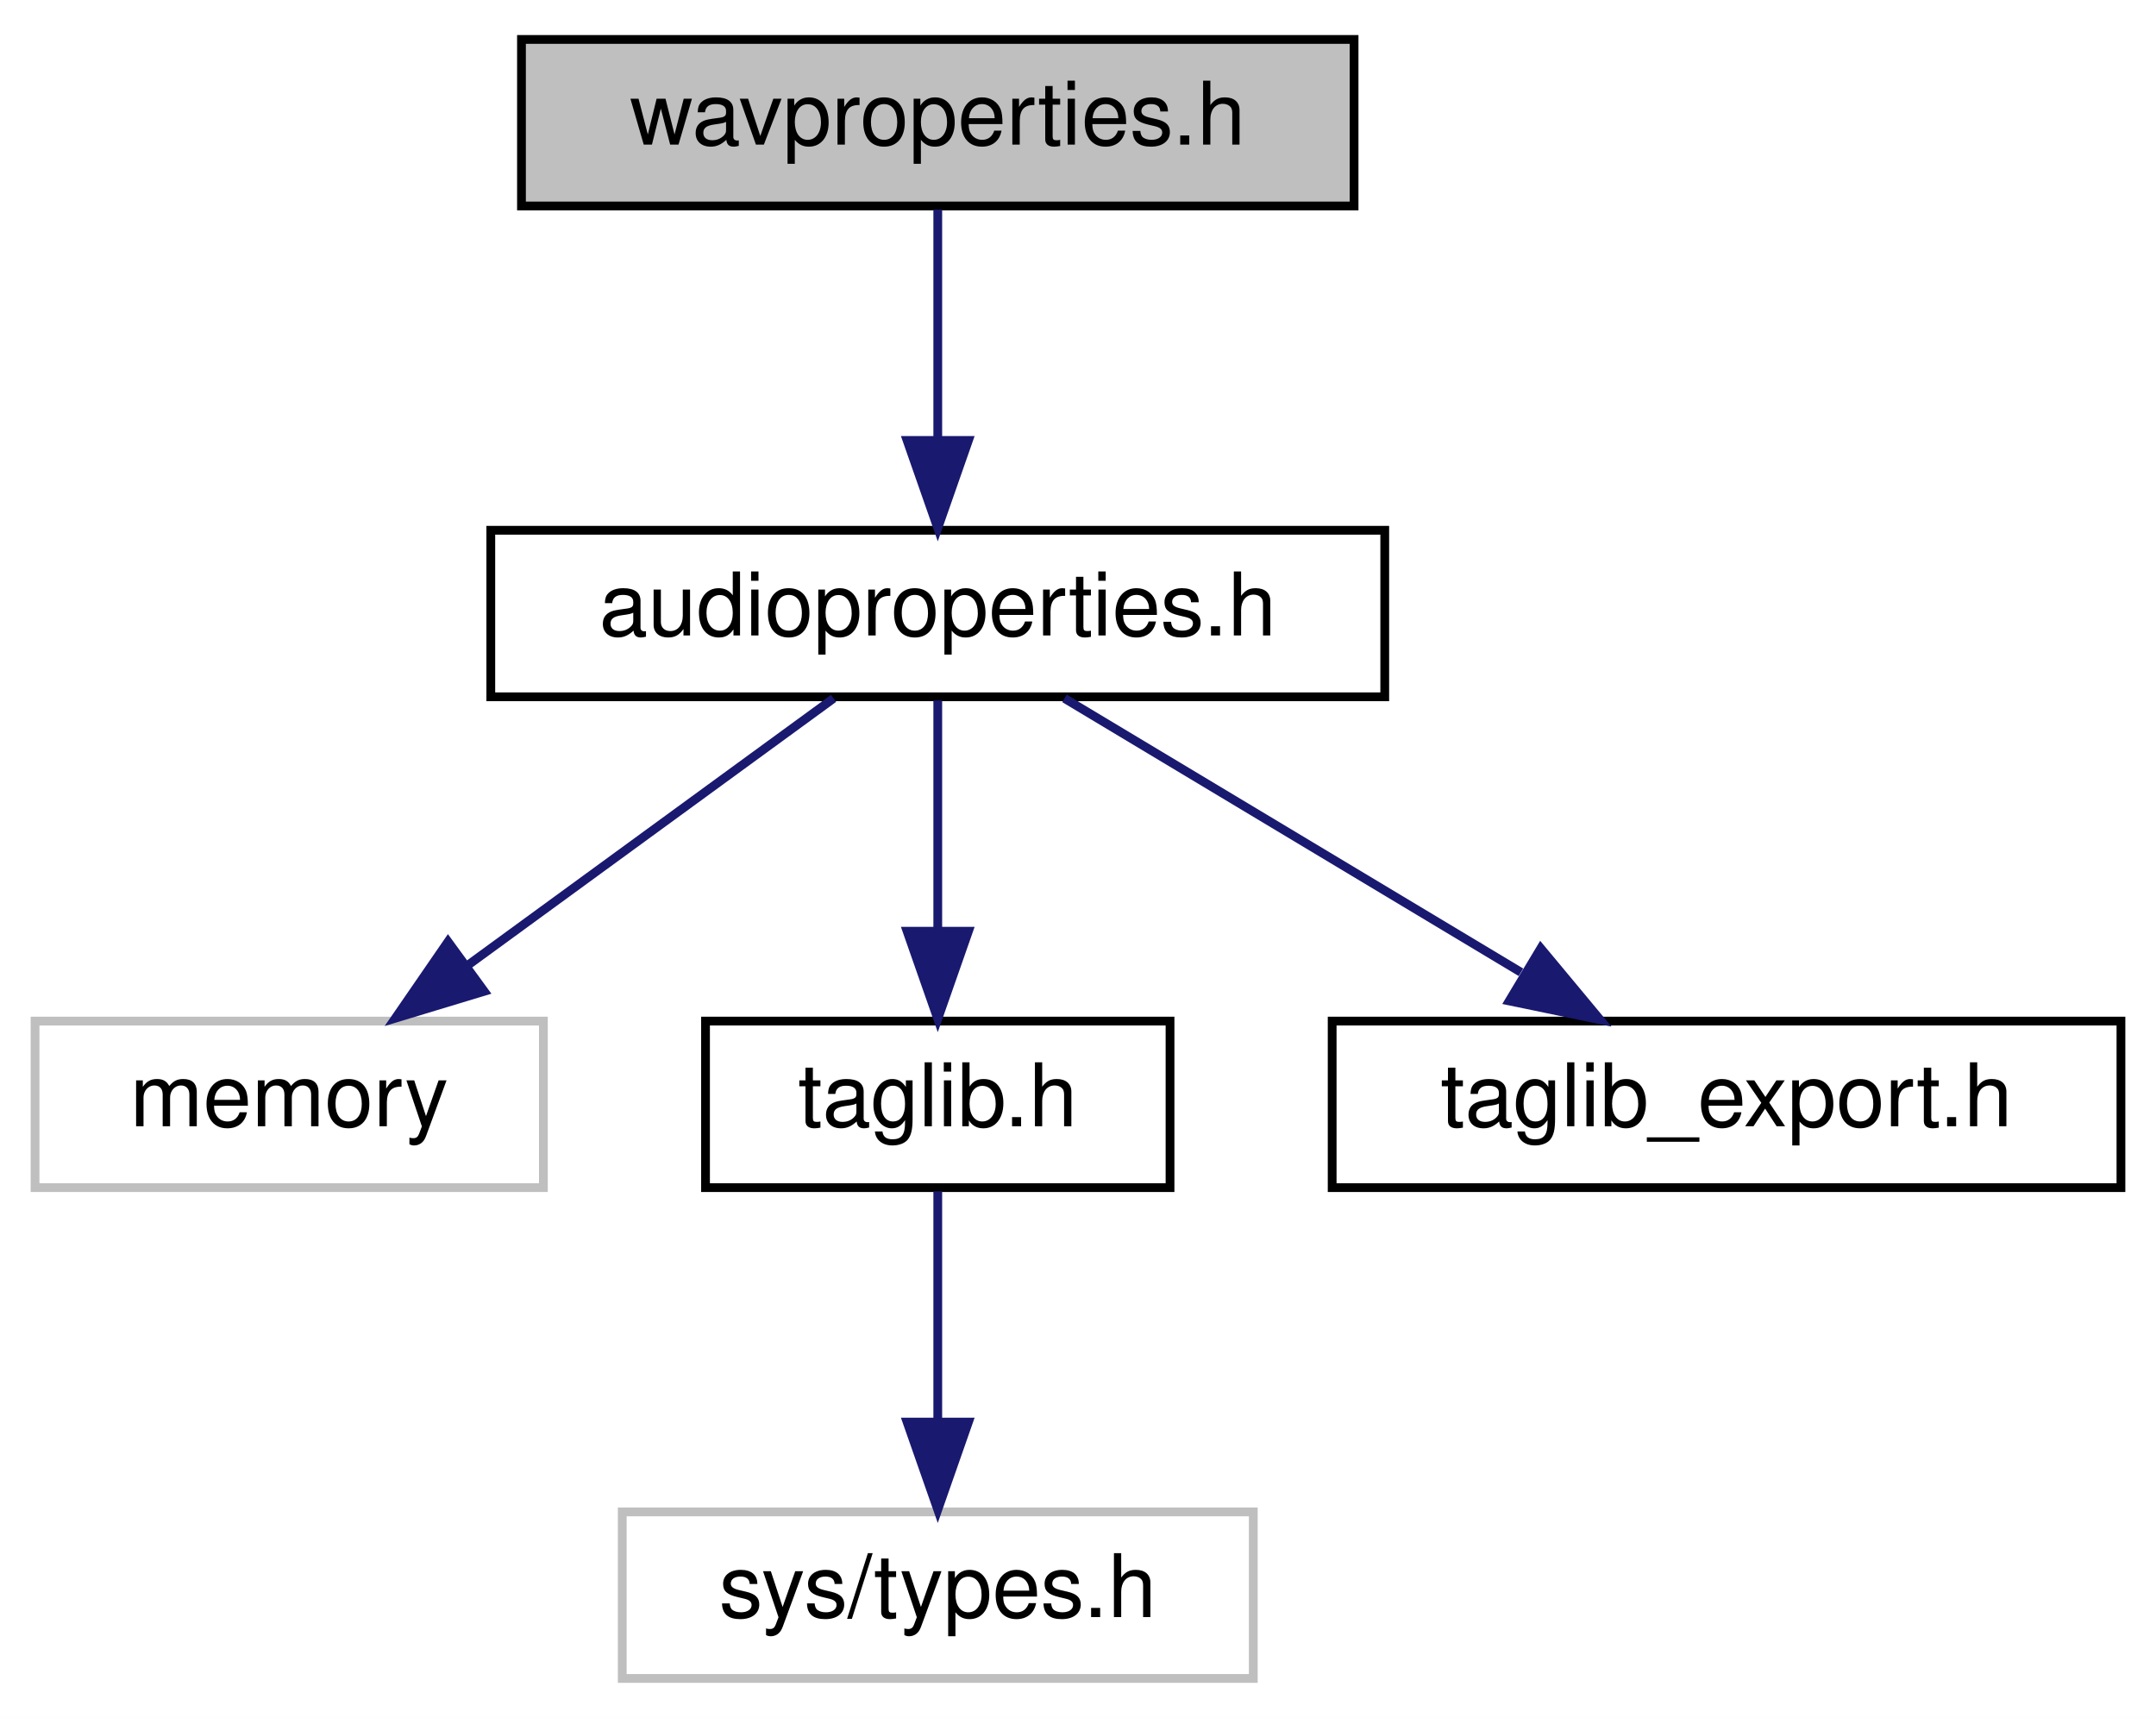
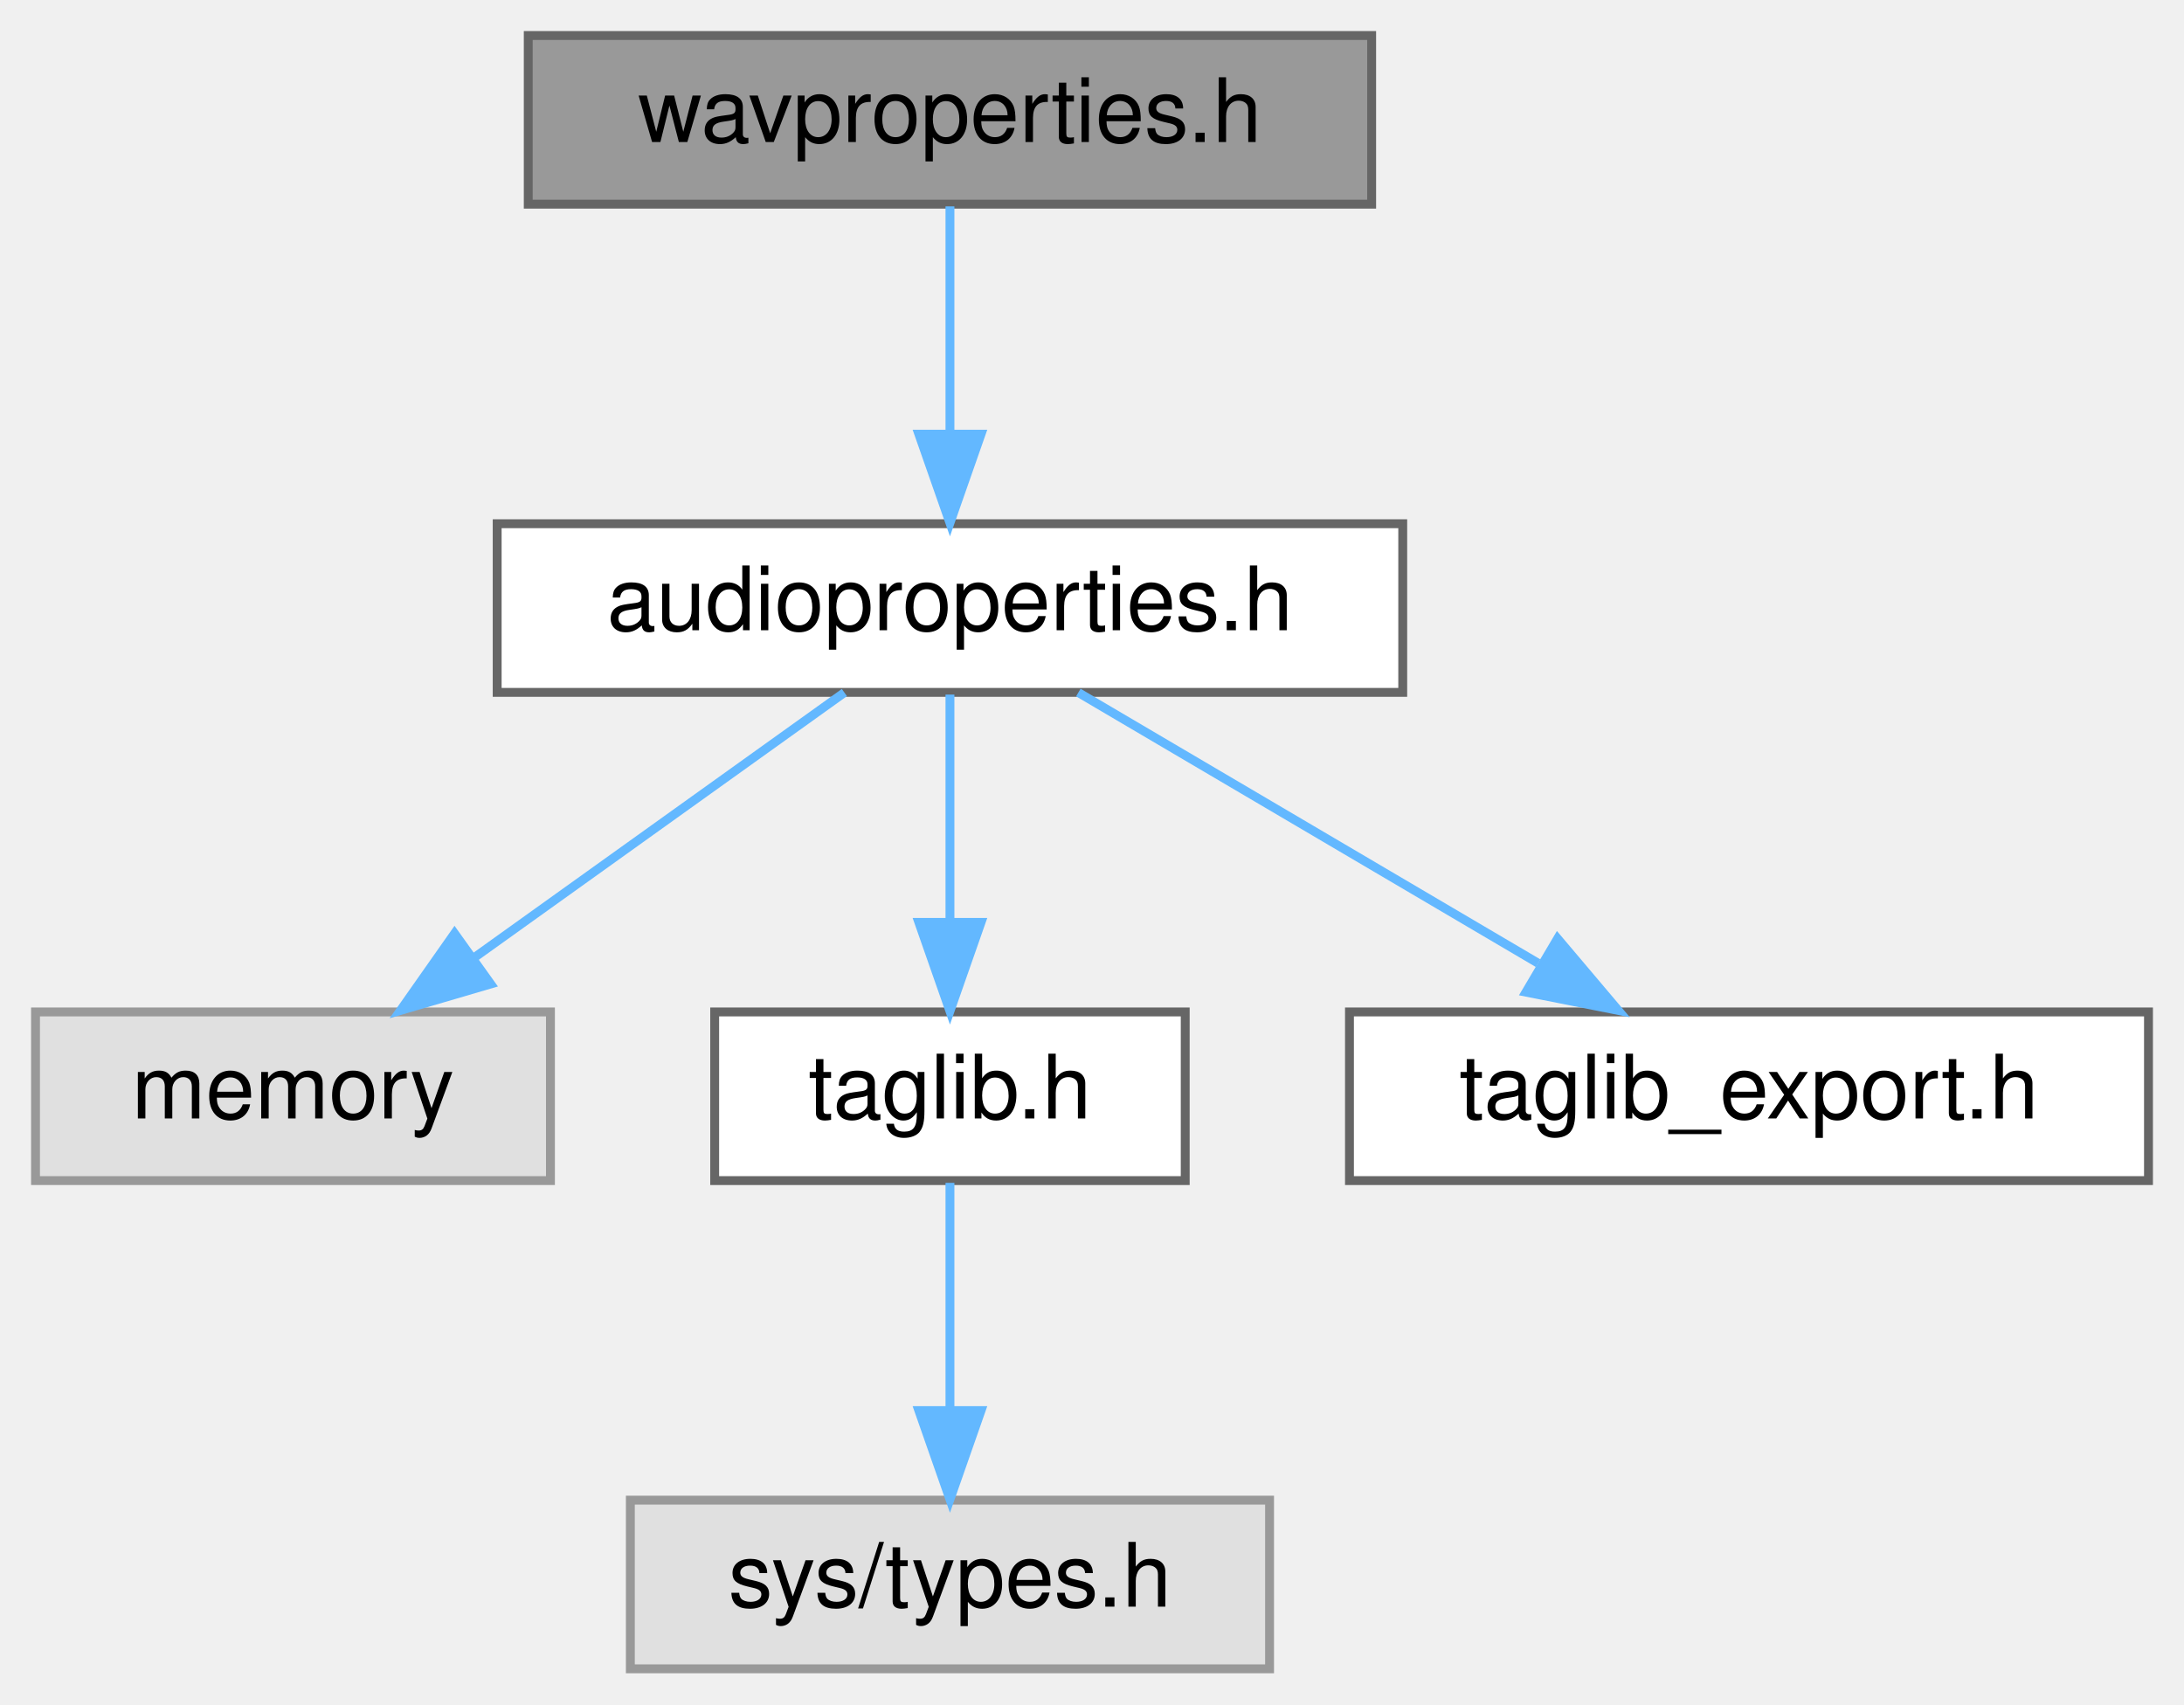
- <svg xmlns="http://www.w3.org/2000/svg" xmlns:xlink="http://www.w3.org/1999/xlink" width="246pt" height="196pt" viewBox="0.00 0.00 246.00 196.00">
-   <g id="graph0" class="graph" transform="scale(1 1) rotate(0) translate(4 192)">
-     <polygon fill="white" stroke="transparent" points="-4,4 -4,-192 242,-192 242,4 -4,4" />
-     <g id="node1" class="node">
-       <g id="a_node1">
+ <svg xmlns="http://www.w3.org/2000/svg" xmlns:xlink="http://www.w3.org/1999/xlink" width="246pt" height="192pt" viewBox="0.00 0.00 246.00 192.00">
+   <g id="graph0" class="graph" transform="scale(1 1) rotate(0) translate(4 188)">
+     <g id="Node000001" class="node">
+       <g id="a_Node000001">
        <a xlink:title=" ">
-           <polygon fill="#bfbfbf" stroke="black" points="55.5,-168.5 55.5,-187.5 150.5,-187.5 150.5,-168.5 55.5,-168.5" />
-           <text text-anchor="middle" x="103" y="-175.5" font-family="Helvetica,sans-Serif" font-size="10.00">wavproperties.h</text>
+           <polygon fill="#999999" stroke="#666666" points="150.5,-184 55.5,-184 55.5,-165 150.5,-165 150.5,-184" />
+           <text text-anchor="middle" x="103" y="-172" font-family="Helvetica,sans-Serif" font-size="10.00">wavproperties.h</text>
        </a>
      </g>
    </g>
-     <g id="node2" class="node">
-       <g id="a_node2">
+     <g id="Node000002" class="node">
+       <g id="a_Node000002">
        <a xlink:href="audioproperties_8h.html" target="_top" xlink:title=" ">
-           <polygon fill="white" stroke="black" points="52,-112.5 52,-131.5 154,-131.5 154,-112.5 52,-112.5" />
-           <text text-anchor="middle" x="103" y="-119.5" font-family="Helvetica,sans-Serif" font-size="10.00">audioproperties.h</text>
+           <polygon fill="white" stroke="#666666" points="154,-129 52,-129 52,-110 154,-110 154,-129" />
+           <text text-anchor="middle" x="103" y="-117" font-family="Helvetica,sans-Serif" font-size="10.00">audioproperties.h</text>
        </a>
      </g>
    </g>
-     <g id="edge1" class="edge">
-       <path fill="none" stroke="midnightblue" d="M103,-168.08C103,-161.01 103,-150.86 103,-141.99" />
-       <polygon fill="midnightblue" stroke="midnightblue" points="106.5,-141.75 103,-131.75 99.5,-141.75 106.5,-141.75" />
-     </g>
-     <g id="node3" class="node">
-       <g id="a_node3">
+     <g id="edge1_Node000001_Node000002" class="edge">
+       <g id="a_edge1_Node000001_Node000002">
        <a xlink:title=" ">
-           <polygon fill="white" stroke="#bfbfbf" points="0,-56.5 0,-75.5 58,-75.5 58,-56.5 0,-56.5" />
-           <text text-anchor="middle" x="29" y="-63.5" font-family="Helvetica,sans-Serif" font-size="10.00">memory</text>
+           <path fill="none" stroke="#63b8ff" d="M103,-164.75C103,-157.8 103,-147.85 103,-139.13" />
+           <polygon fill="#63b8ff" stroke="#63b8ff" points="106.5,-139.09 103,-129.09 99.5,-139.09 106.5,-139.09" />
        </a>
      </g>
    </g>
-     <g id="edge2" class="edge">
-       <path fill="none" stroke="midnightblue" d="M91.11,-112.32C79.85,-104.11 62.71,-91.6 49.29,-81.81" />
-       <polygon fill="midnightblue" stroke="midnightblue" points="51.25,-78.9 41.11,-75.83 47.12,-84.56 51.25,-78.9" />
-     </g>
-     <g id="node4" class="node">
-       <g id="a_node4">
-         <a xlink:href="taglib_8h.html" target="_top" xlink:title=" ">
-           <polygon fill="white" stroke="black" points="76.5,-56.5 76.5,-75.5 129.5,-75.5 129.5,-56.5 76.5,-56.5" />
-           <text text-anchor="middle" x="103" y="-63.5" font-family="Helvetica,sans-Serif" font-size="10.00">taglib.h</text>
+     <g id="Node000003" class="node">
+       <g id="a_Node000003">
+         <a xlink:title=" ">
+           <polygon fill="#e0e0e0" stroke="#999999" points="58,-74 0,-74 0,-55 58,-55 58,-74" />
+           <text text-anchor="middle" x="29" y="-62" font-family="Helvetica,sans-Serif" font-size="10.00">memory</text>
        </a>
      </g>
    </g>
-     <g id="edge3" class="edge">
-       <path fill="none" stroke="midnightblue" d="M103,-112.08C103,-105.01 103,-94.86 103,-85.99" />
-       <polygon fill="midnightblue" stroke="midnightblue" points="106.5,-85.75 103,-75.75 99.5,-85.75 106.5,-85.75" />
-     </g>
-     <g id="node6" class="node">
-       <g id="a_node6">
-         <a xlink:href="taglib__export_8h.html" target="_top" xlink:title=" ">
-           <polygon fill="white" stroke="black" points="148,-56.5 148,-75.5 238,-75.5 238,-56.5 148,-56.5" />
-           <text text-anchor="middle" x="193" y="-63.5" font-family="Helvetica,sans-Serif" font-size="10.00">taglib_export.h</text>
+     <g id="edge2_Node000002_Node000003" class="edge">
+       <g id="a_edge2_Node000002_Node000003">
+         <a xlink:title=" ">
+           <path fill="none" stroke="#63b8ff" d="M91.11,-109.98C79.85,-101.92 62.71,-89.65 49.29,-80.03" />
+           <polygon fill="#63b8ff" stroke="#63b8ff" points="51.27,-77.15 41.11,-74.17 47.2,-82.84 51.27,-77.15" />
        </a>
      </g>
    </g>
-     <g id="edge5" class="edge">
-       <path fill="none" stroke="midnightblue" d="M117.46,-112.32C131.5,-103.9 153.05,-90.97 169.54,-81.07" />
-       <polygon fill="midnightblue" stroke="midnightblue" points="171.8,-83.8 178.58,-75.65 168.2,-77.8 171.8,-83.8" />
-     </g>
-     <g id="node5" class="node">
-       <g id="a_node5">
-         <a xlink:title=" ">
-           <polygon fill="white" stroke="#bfbfbf" points="67,-0.5 67,-19.5 139,-19.5 139,-0.5 67,-0.5" />
-           <text text-anchor="middle" x="103" y="-7.5" font-family="Helvetica,sans-Serif" font-size="10.00">sys/types.h</text>
+     <g id="Node000004" class="node">
+       <g id="a_Node000004">
+         <a xlink:href="taglib_8h.html" target="_top" xlink:title=" ">
+           <polygon fill="white" stroke="#666666" points="129.5,-74 76.5,-74 76.5,-55 129.5,-55 129.5,-74" />
+           <text text-anchor="middle" x="103" y="-62" font-family="Helvetica,sans-Serif" font-size="10.00">taglib.h</text>
        </a>
      </g>
    </g>
-     <g id="edge4" class="edge">
-       <path fill="none" stroke="midnightblue" d="M103,-56.08C103,-49.01 103,-38.86 103,-29.99" />
-       <polygon fill="midnightblue" stroke="midnightblue" points="106.5,-29.75 103,-19.75 99.5,-29.75 106.5,-29.75" />
+     <g id="edge3_Node000002_Node000004" class="edge">
+       <g id="a_edge3_Node000002_Node000004">
+         <a xlink:title=" ">
+           <path fill="none" stroke="#63b8ff" d="M103,-109.75C103,-102.8 103,-92.85 103,-84.13" />
+           <polygon fill="#63b8ff" stroke="#63b8ff" points="106.5,-84.09 103,-74.09 99.5,-84.09 106.5,-84.09" />
+         </a>
+       </g>
+     </g>
+     <g id="Node000006" class="node">
+       <g id="a_Node000006">
+         <a xlink:href="taglib__export_8h.html" target="_top" xlink:title=" ">
+           <polygon fill="white" stroke="#666666" points="238,-74 148,-74 148,-55 238,-55 238,-74" />
+           <text text-anchor="middle" x="193" y="-62" font-family="Helvetica,sans-Serif" font-size="10.00">taglib_export.h</text>
+         </a>
+       </g>
+     </g>
+     <g id="edge5_Node000002_Node000006" class="edge">
+       <g id="a_edge5_Node000002_Node000006">
+         <a xlink:title=" ">
+           <path fill="none" stroke="#63b8ff" d="M117.46,-109.98C131.42,-101.77 152.79,-89.18 169.25,-79.49" />
+           <polygon fill="#63b8ff" stroke="#63b8ff" points="171.44,-82.26 178.28,-74.17 167.88,-76.23 171.44,-82.26" />
+         </a>
+       </g>
+     </g>
+     <g id="Node000005" class="node">
+       <g id="a_Node000005">
+         <a xlink:title=" ">
+           <polygon fill="#e0e0e0" stroke="#999999" points="139,-19 67,-19 67,0 139,0 139,-19" />
+           <text text-anchor="middle" x="103" y="-7" font-family="Helvetica,sans-Serif" font-size="10.00">sys/types.h</text>
+         </a>
+       </g>
+     </g>
+     <g id="edge4_Node000004_Node000005" class="edge">
+       <g id="a_edge4_Node000004_Node000005">
+         <a xlink:title=" ">
+           <path fill="none" stroke="#63b8ff" d="M103,-54.75C103,-47.8 103,-37.85 103,-29.13" />
+           <polygon fill="#63b8ff" stroke="#63b8ff" points="106.5,-29.09 103,-19.09 99.5,-29.09 106.5,-29.09" />
+         </a>
+       </g>
    </g>
  </g>
</svg>
